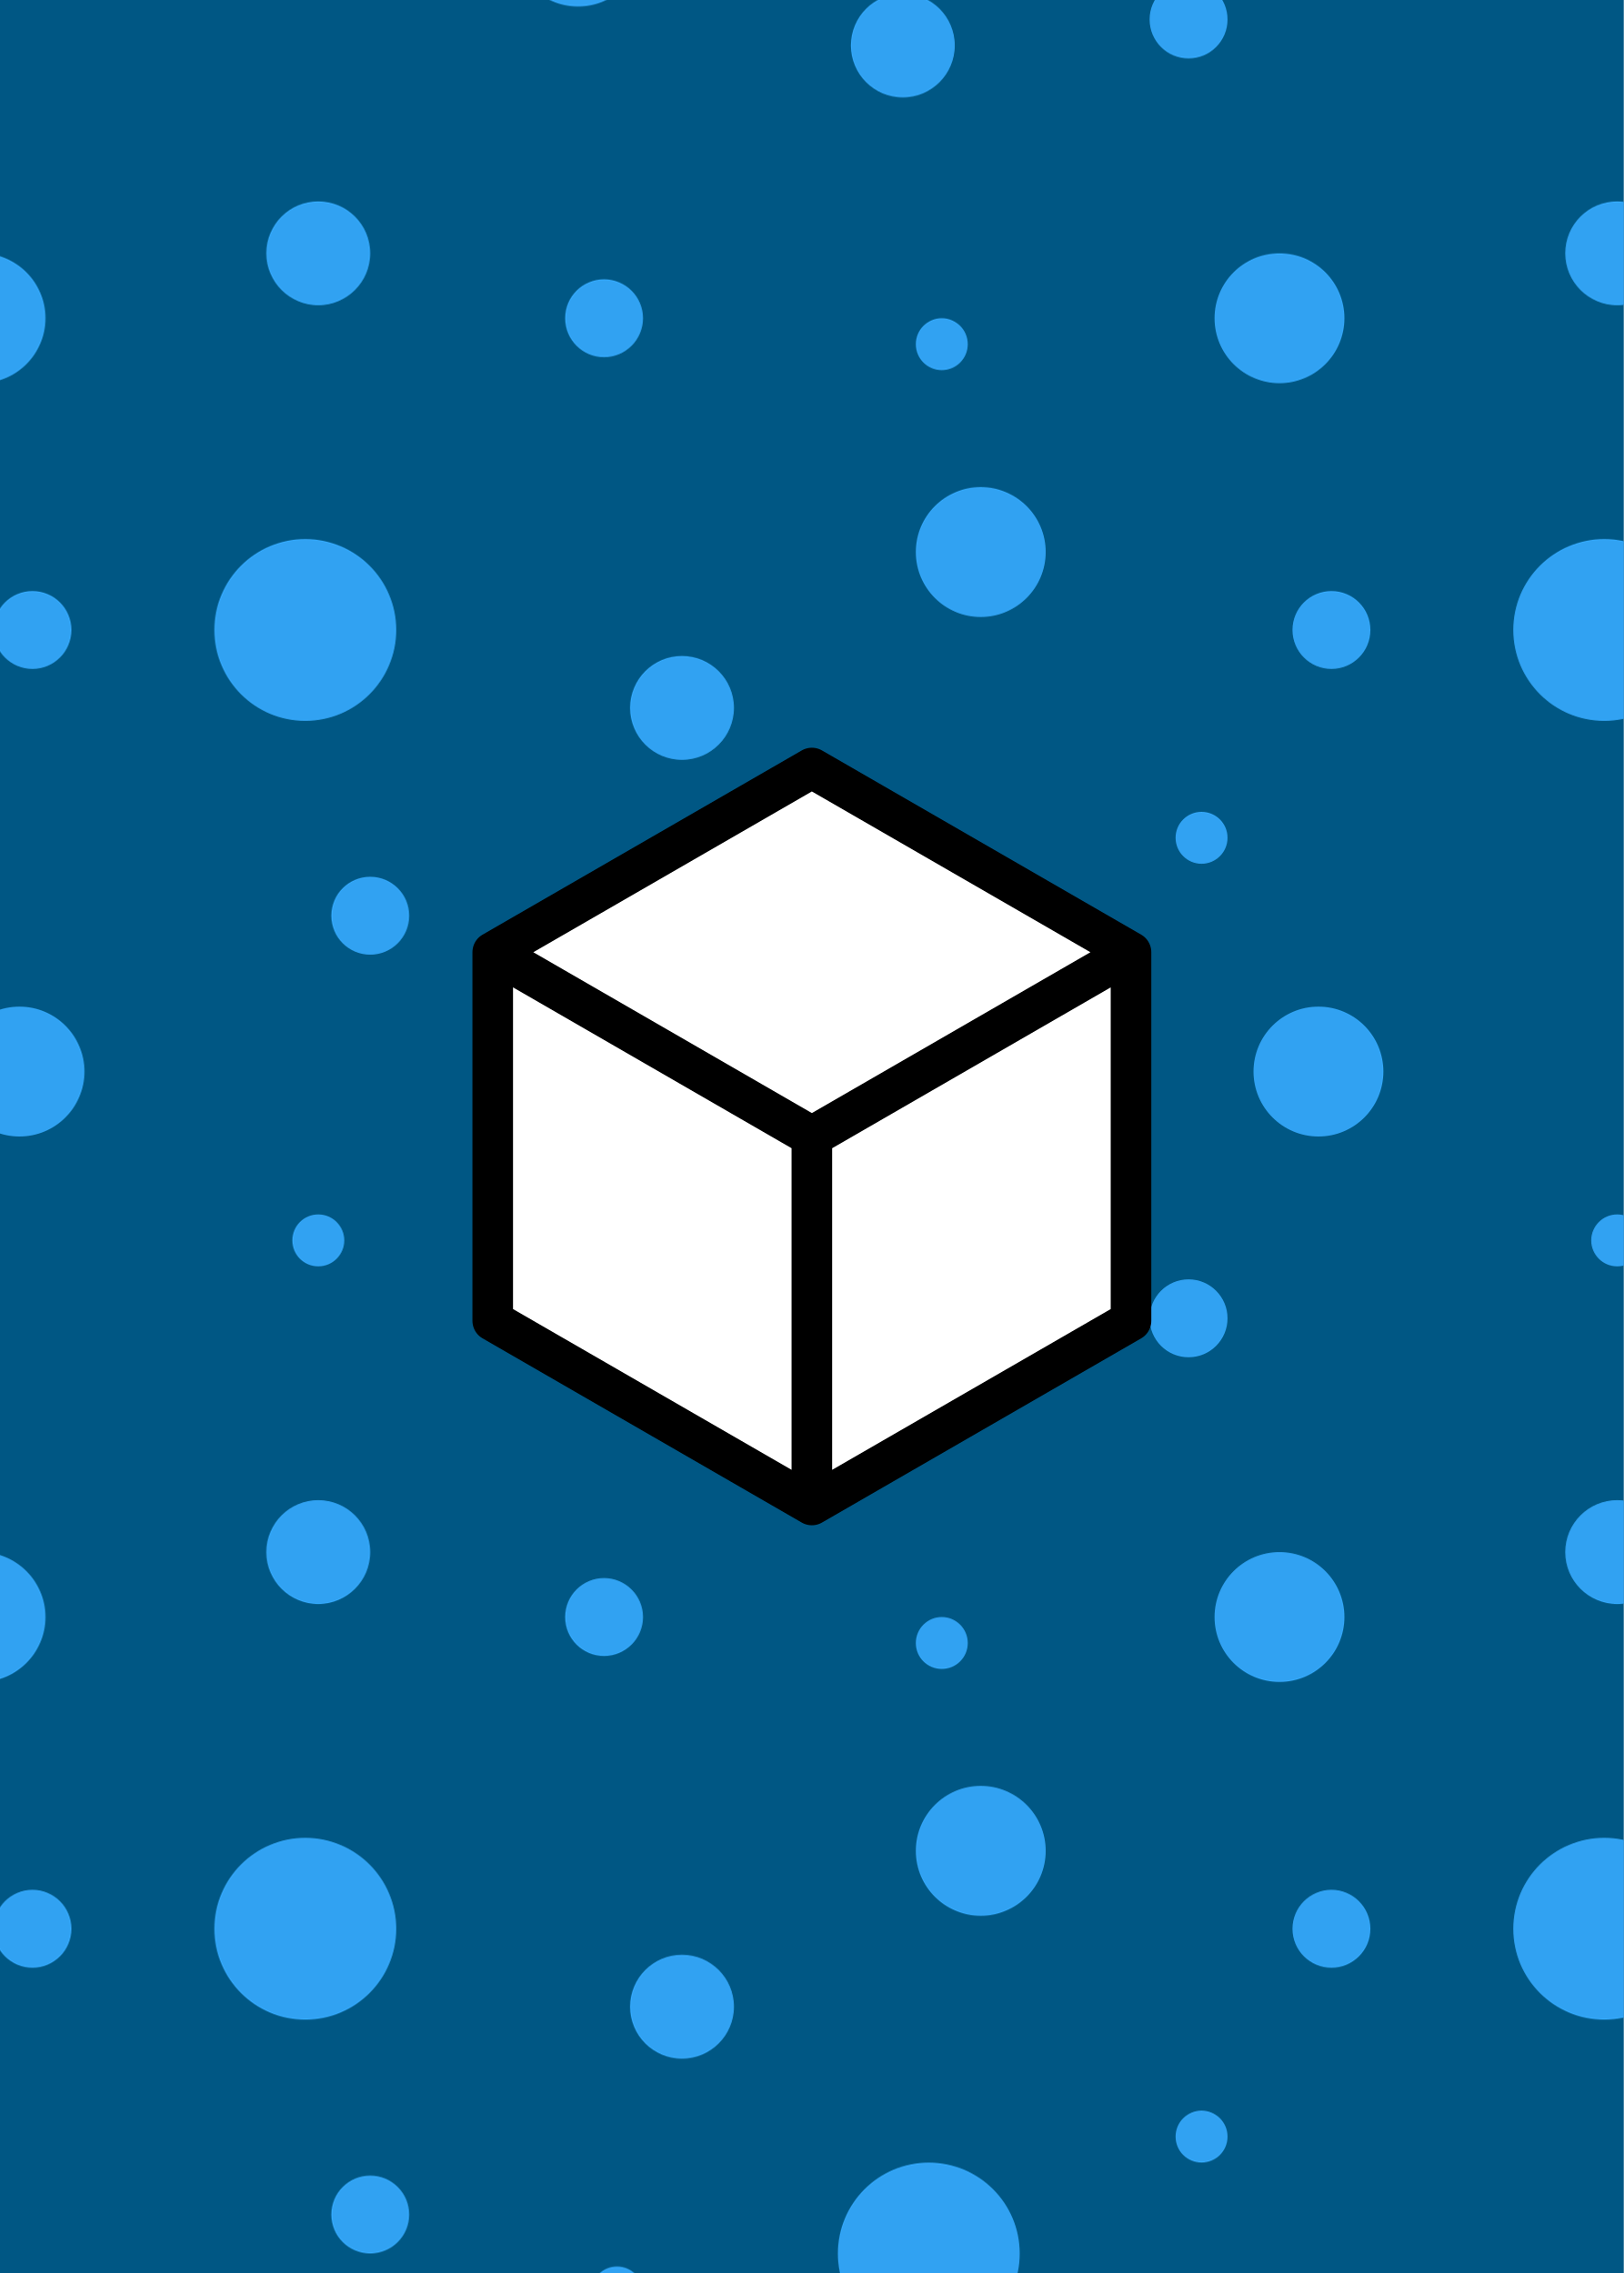
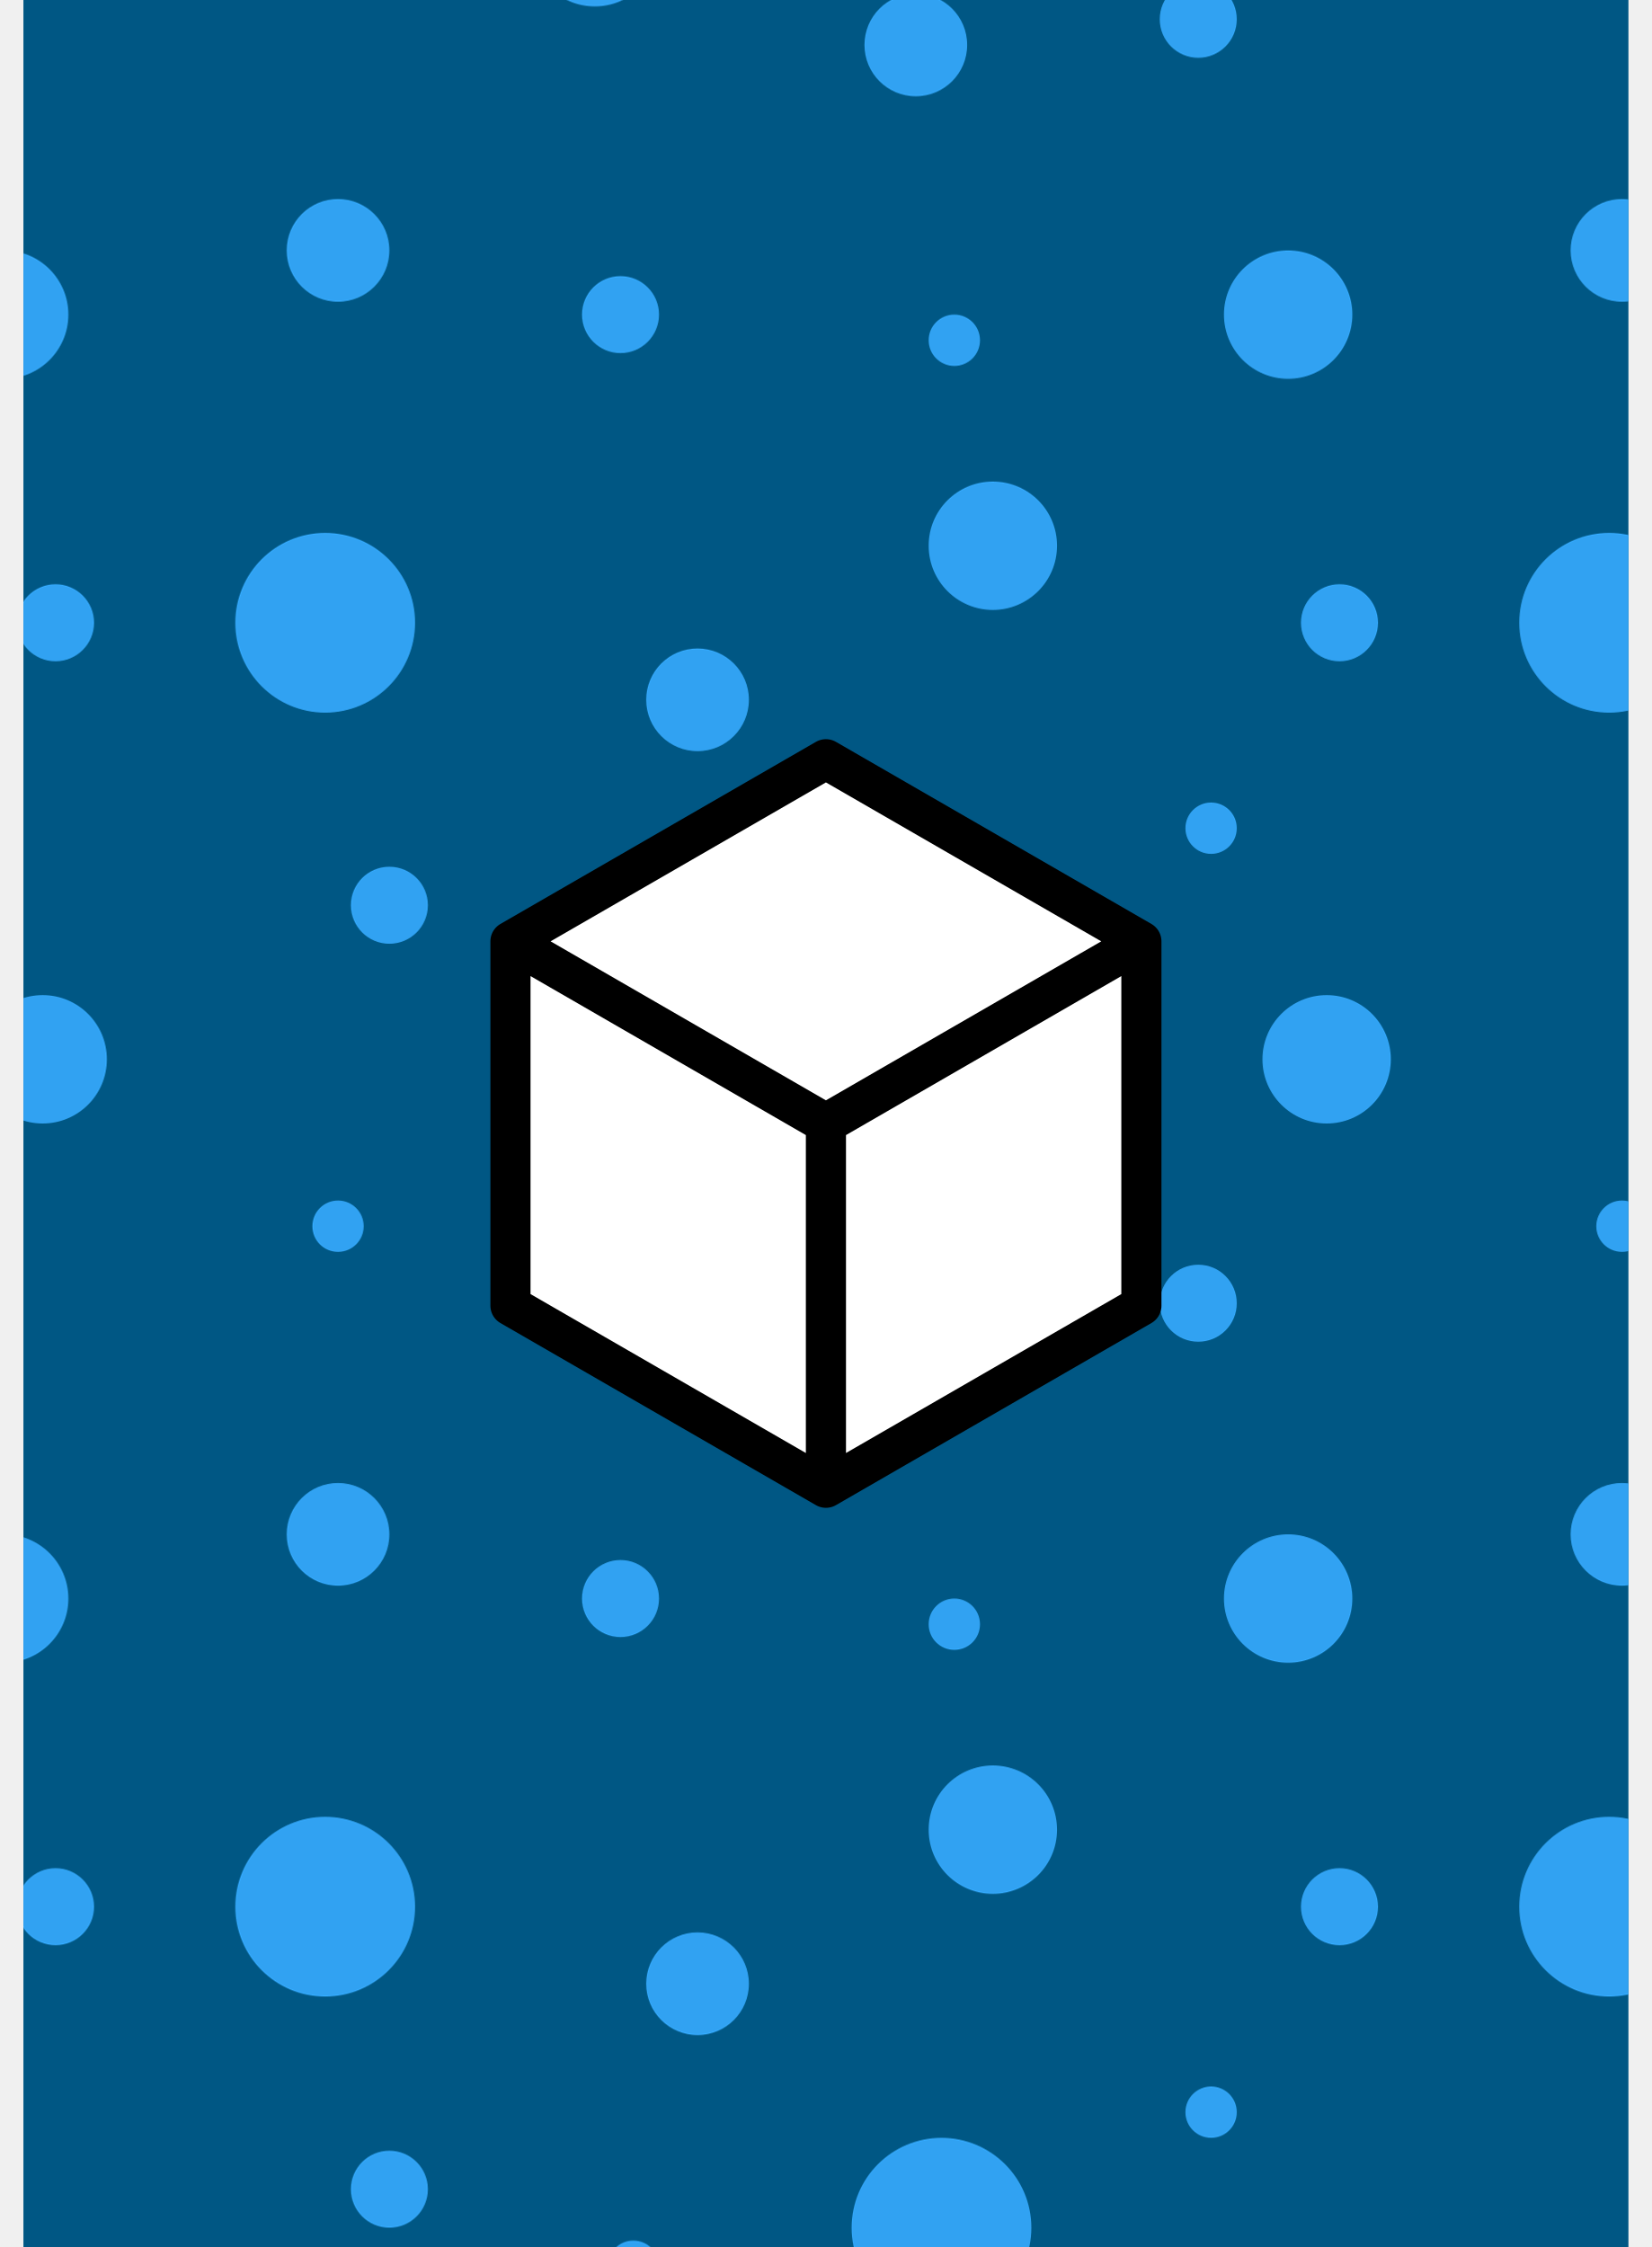
- <svg xmlns="http://www.w3.org/2000/svg" width="100%" viewBox="-2.5 -7.5 25 35" version="1.1">
+ <svg xmlns="http://www.w3.org/2000/svg" width="816px" height="1110px" viewBox="-2.5 -7.5 25 35" version="1.1">
  <defs>
    <pattern id="pattern" x="0" y="0" width="100" height="100" patternUnits="userSpaceOnUse" patternTransform="scale(0.2 0.2)">
      <g id="Page-1" stroke="none" stroke-width="1" fill="none" fill-rule="evenodd">
        <g id="bubbles" fill="#31a2f2">
          <path d="M11,18 C14.866,18 18,14.866 18,11 C18,7.134 14.866,4 11,4 C7.134,4 4,7.134 4,11 C4,14.866 7.134,18 11,18 Z M59,43 C62.866,43 66,39.866 66,36 C66,32.134 62.866,29 59,29 C55.134,29 52,32.134 52,36 C52,39.866 55.134,43 59,43 Z M16,36 C17.657,36 19,34.657 19,33 C19,31.343 17.657,30 16,30 C14.343,30 13,31.343 13,33 C13,34.657 14.343,36 16,36 Z M79,67 C80.657,67 82,65.657 82,64 C82,62.343 80.657,61 79,61 C77.343,61 76,62.343 76,64 C76,65.657 77.343,67 79,67 Z M34,90 C35.657,90 37,88.657 37,87 C37,85.343 35.657,84 34,84 C32.343,84 31,85.343 31,87 C31,88.657 32.343,90 34,90 Z M90,14 C91.657,14 93,12.657 93,11 C93,9.343 91.657,8 90,8 C88.343,8 87,9.343 87,11 C87,12.657 88.343,14 90,14 Z M12,86 C14.209,86 16,84.209 16,82 C16,79.791 14.209,78 12,78 C9.791,78 8,79.791 8,82 C8,84.209 9.791,86 12,86 Z M40,21 C42.209,21 44,19.209 44,17 C44,14.791 42.209,13 40,13 C37.791,13 36,14.791 36,17 C36,19.209 37.791,21 40,21 Z M63,10 C65.761,10 68,7.761 68,5 C68,2.239 65.761,0 63,0 C60.239,0 58,2.239 58,5 C58,7.761 60.239,10 63,10 Z M57,70 C59.209,70 61,68.209 61,66 C61,63.791 59.209,62 57,62 C54.791,62 53,63.791 53,66 C53,68.209 54.791,70 57,70 Z M86,92 C88.761,92 91,89.761 91,87 C91,84.239 88.761,82 86,82 C83.239,82 81,84.239 81,87 C81,89.761 83.239,92 86,92 Z M32,63 C34.761,63 37,60.761 37,58 C37,55.239 34.761,53 32,53 C29.239,53 27,55.239 27,58 C27,60.761 29.239,63 32,63 Z M89,50 C91.761,50 94,47.761 94,45 C94,42.239 91.761,40 89,40 C86.239,40 84,42.239 84,45 C84,47.761 86.239,50 89,50 Z M80,29 C81.105,29 82,28.105 82,27 C82,25.895 81.105,25 80,25 C78.895,25 78,25.895 78,27 C78,28.105 78.895,29 80,29 Z M60,91 C61.105,91 62,90.105 62,89 C62,87.895 61.105,87 60,87 C58.895,87 58,87.895 58,89 C58,90.105 58.895,91 60,91 Z M35,41 C36.105,41 37,40.105 37,39 C37,37.895 36.105,37 35,37 C33.895,37 33,37.895 33,39 C33,40.105 33.895,41 35,41 Z M12,60 C13.105,60 14,59.105 14,58 C14,56.895 13.105,56 12,56 C10.895,56 10,56.895 10,58 C10,59.105 10.895,60 12,60 Z" id="Combined-Shape" />
        </g>
      </g>
    </pattern>
  </defs>
  <rect x="-2.5" y="-7.5" width="25" height="35" stroke="none" style="fill: #005784" />
  <rect x="-2.5" y="-7.5" width="25" height="35" stroke="none" stroke-width="5px" fill="url(#pattern)" />
  <g transform="translate(-2.5,-2.5)">
    <g transform="scale(1.25,1.25)">
      <path stroke-linejoin="round" stroke-width="0.5" fill="white" stroke="black" d="M 10 14.539 L 13.931 12.27 L 13.931 7.73 L 10 5.461 L 6.069 7.73 L 6.069 12.27 L 10 14.539 Z M 10 10 L 10 14.539 M 10 10 L 13.931 7.73 M 10 10 L 6.069 7.73   " />
    </g>
  </g>
</svg>
